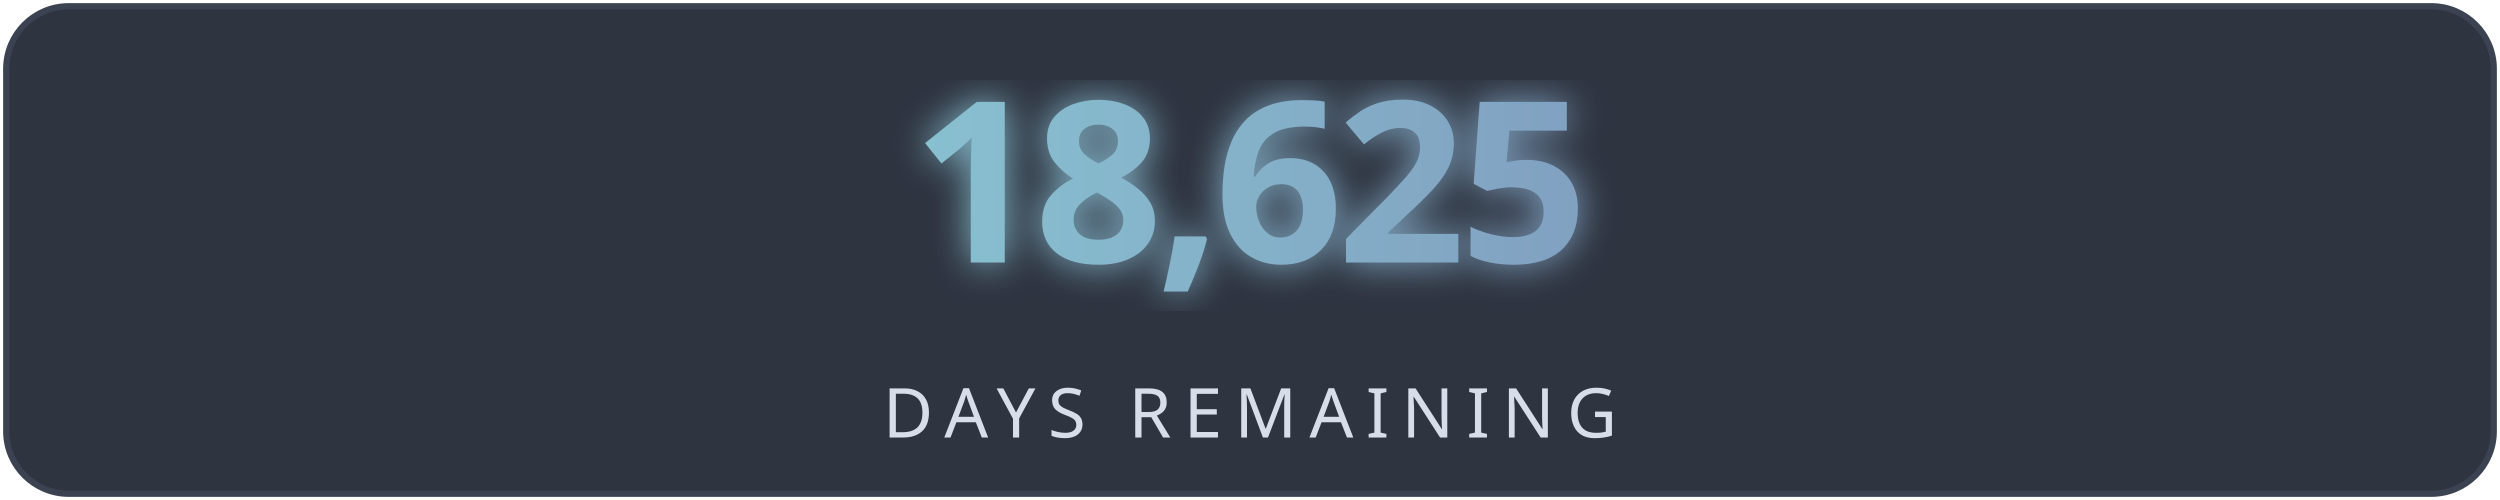
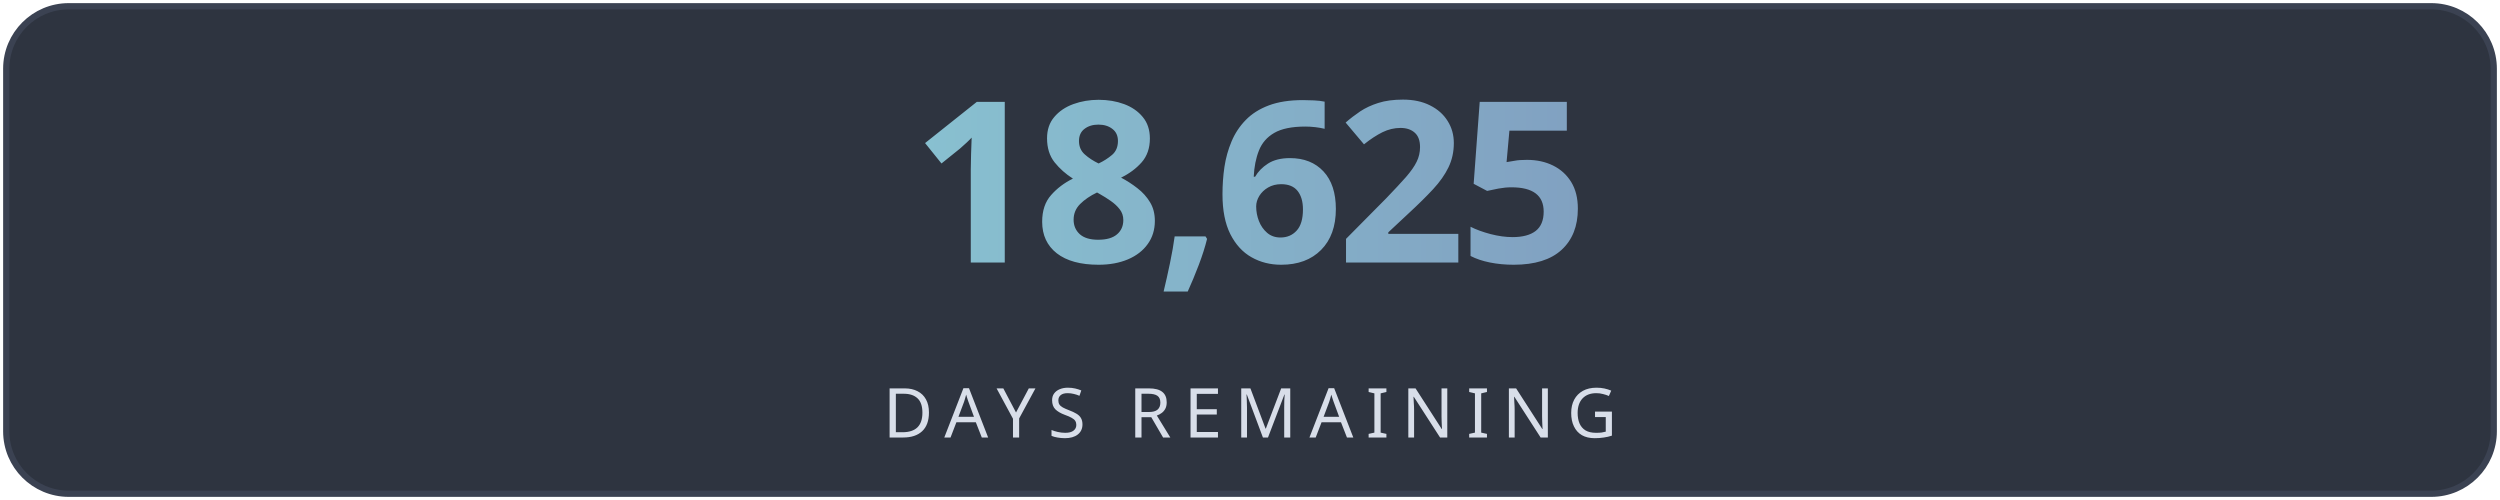
<svg xmlns="http://www.w3.org/2000/svg" width="400" height="80" viewBox="0 0 400 80" fill="none">
  <defs>
    <linearGradient id="g" x1="0" y1="0" x2="1" y2="0">
      <stop offset="0%" stop-color="#88c0d0" />
      <stop offset="100%" stop-color="#81a1c1" />
    </linearGradient>
    <linearGradient id="lg" x1="0" y1="0" x2="1" y2="0">
      <stop offset="0%" stop-color="#88c0d0" stop-opacity="0" />
      <stop offset="50%" stop-color="#88c0d0" stop-opacity="0.6" />
      <stop offset="100%" stop-color="#81a1c1" stop-opacity="0" />
    </linearGradient>
    <filter id="glow">
      <feGaussianBlur stdDeviation="3" result="blur" />
      <feMerge>
        <feMergeNode in="blur" />
        <feMergeNode in="SourceGraphic" />
      </feMerge>
    </filter>
  </defs>
  <rect fill="#2e3440" stroke="#3b4252" x="1" y="1" width="398" height="78" rx="10" stroke-width="1" />
-   <text filter="url(#glow)" fill="url(#g)" x="200" y="42" font-size="36" font-weight="700" text-anchor="middle" font-family="'Segoe UI', system-ui, sans-serif" letter-spacing="-1">18,625</text>
+   <text fill="url(#g)" x="200" y="42" font-size="36" font-weight="700" text-anchor="middle" font-family="'Segoe UI', system-ui, sans-serif" letter-spacing="-1">18,625</text>
  <line x1="110" y1="54" x2="290" y2="54" stroke="url(#lg)" stroke-width="1" />
  <text fill="#d8dee9" x="200" y="70" font-size="11" text-anchor="middle" font-family="'Segoe UI', system-ui, sans-serif" letter-spacing="2">DAYS REMAINING</text>
</svg>
